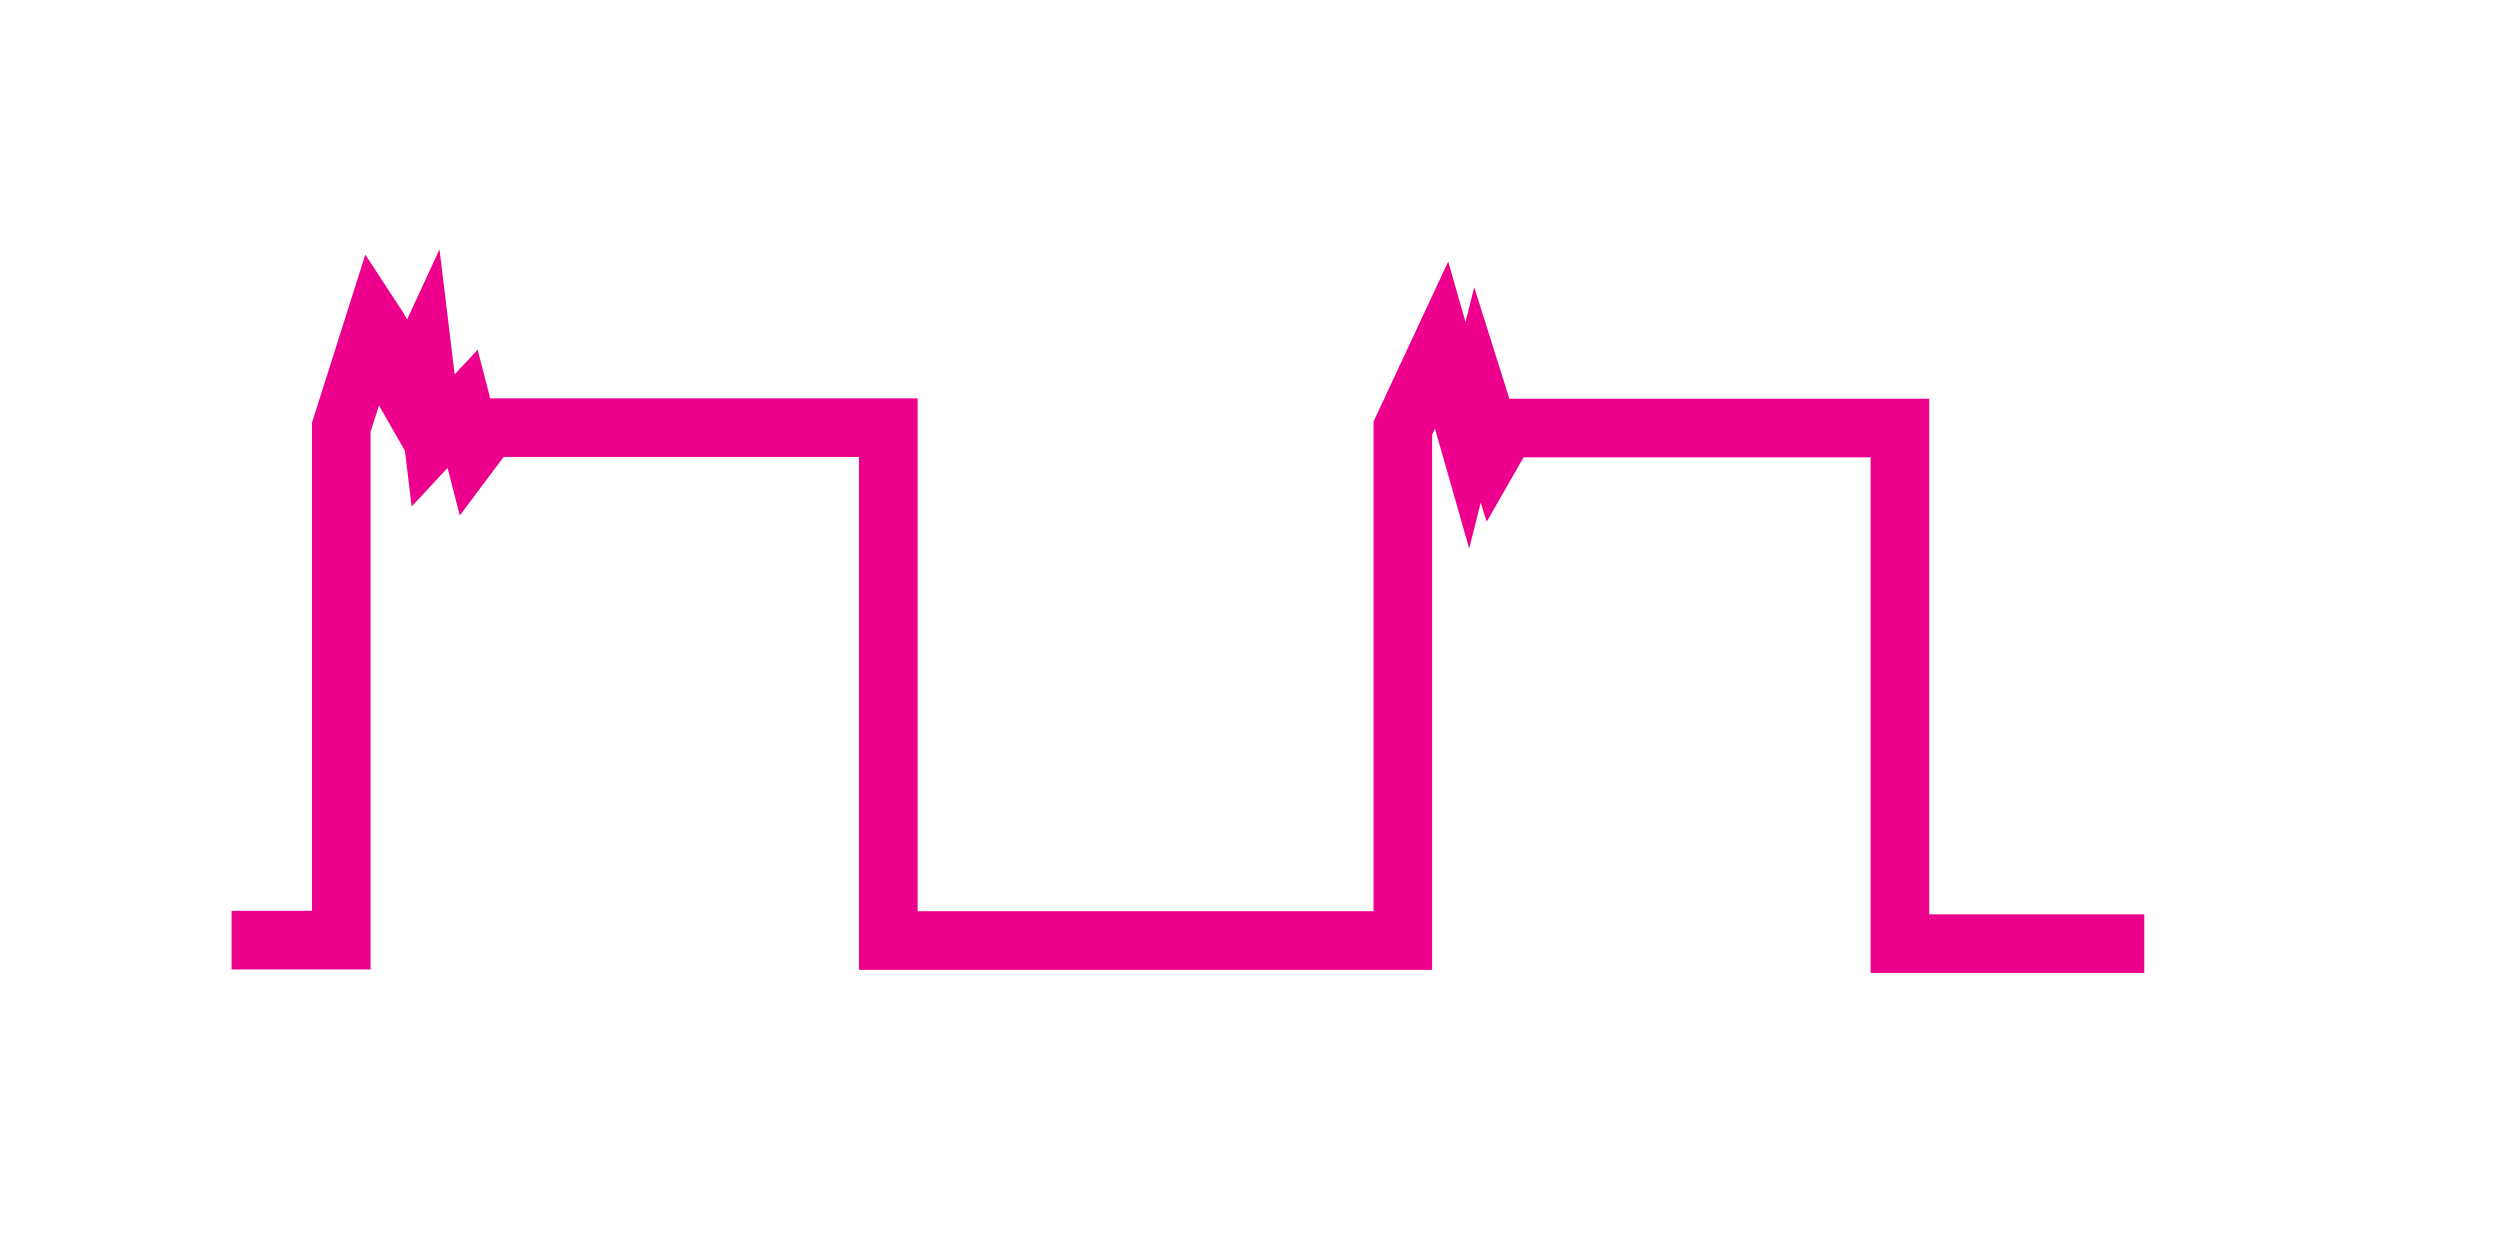
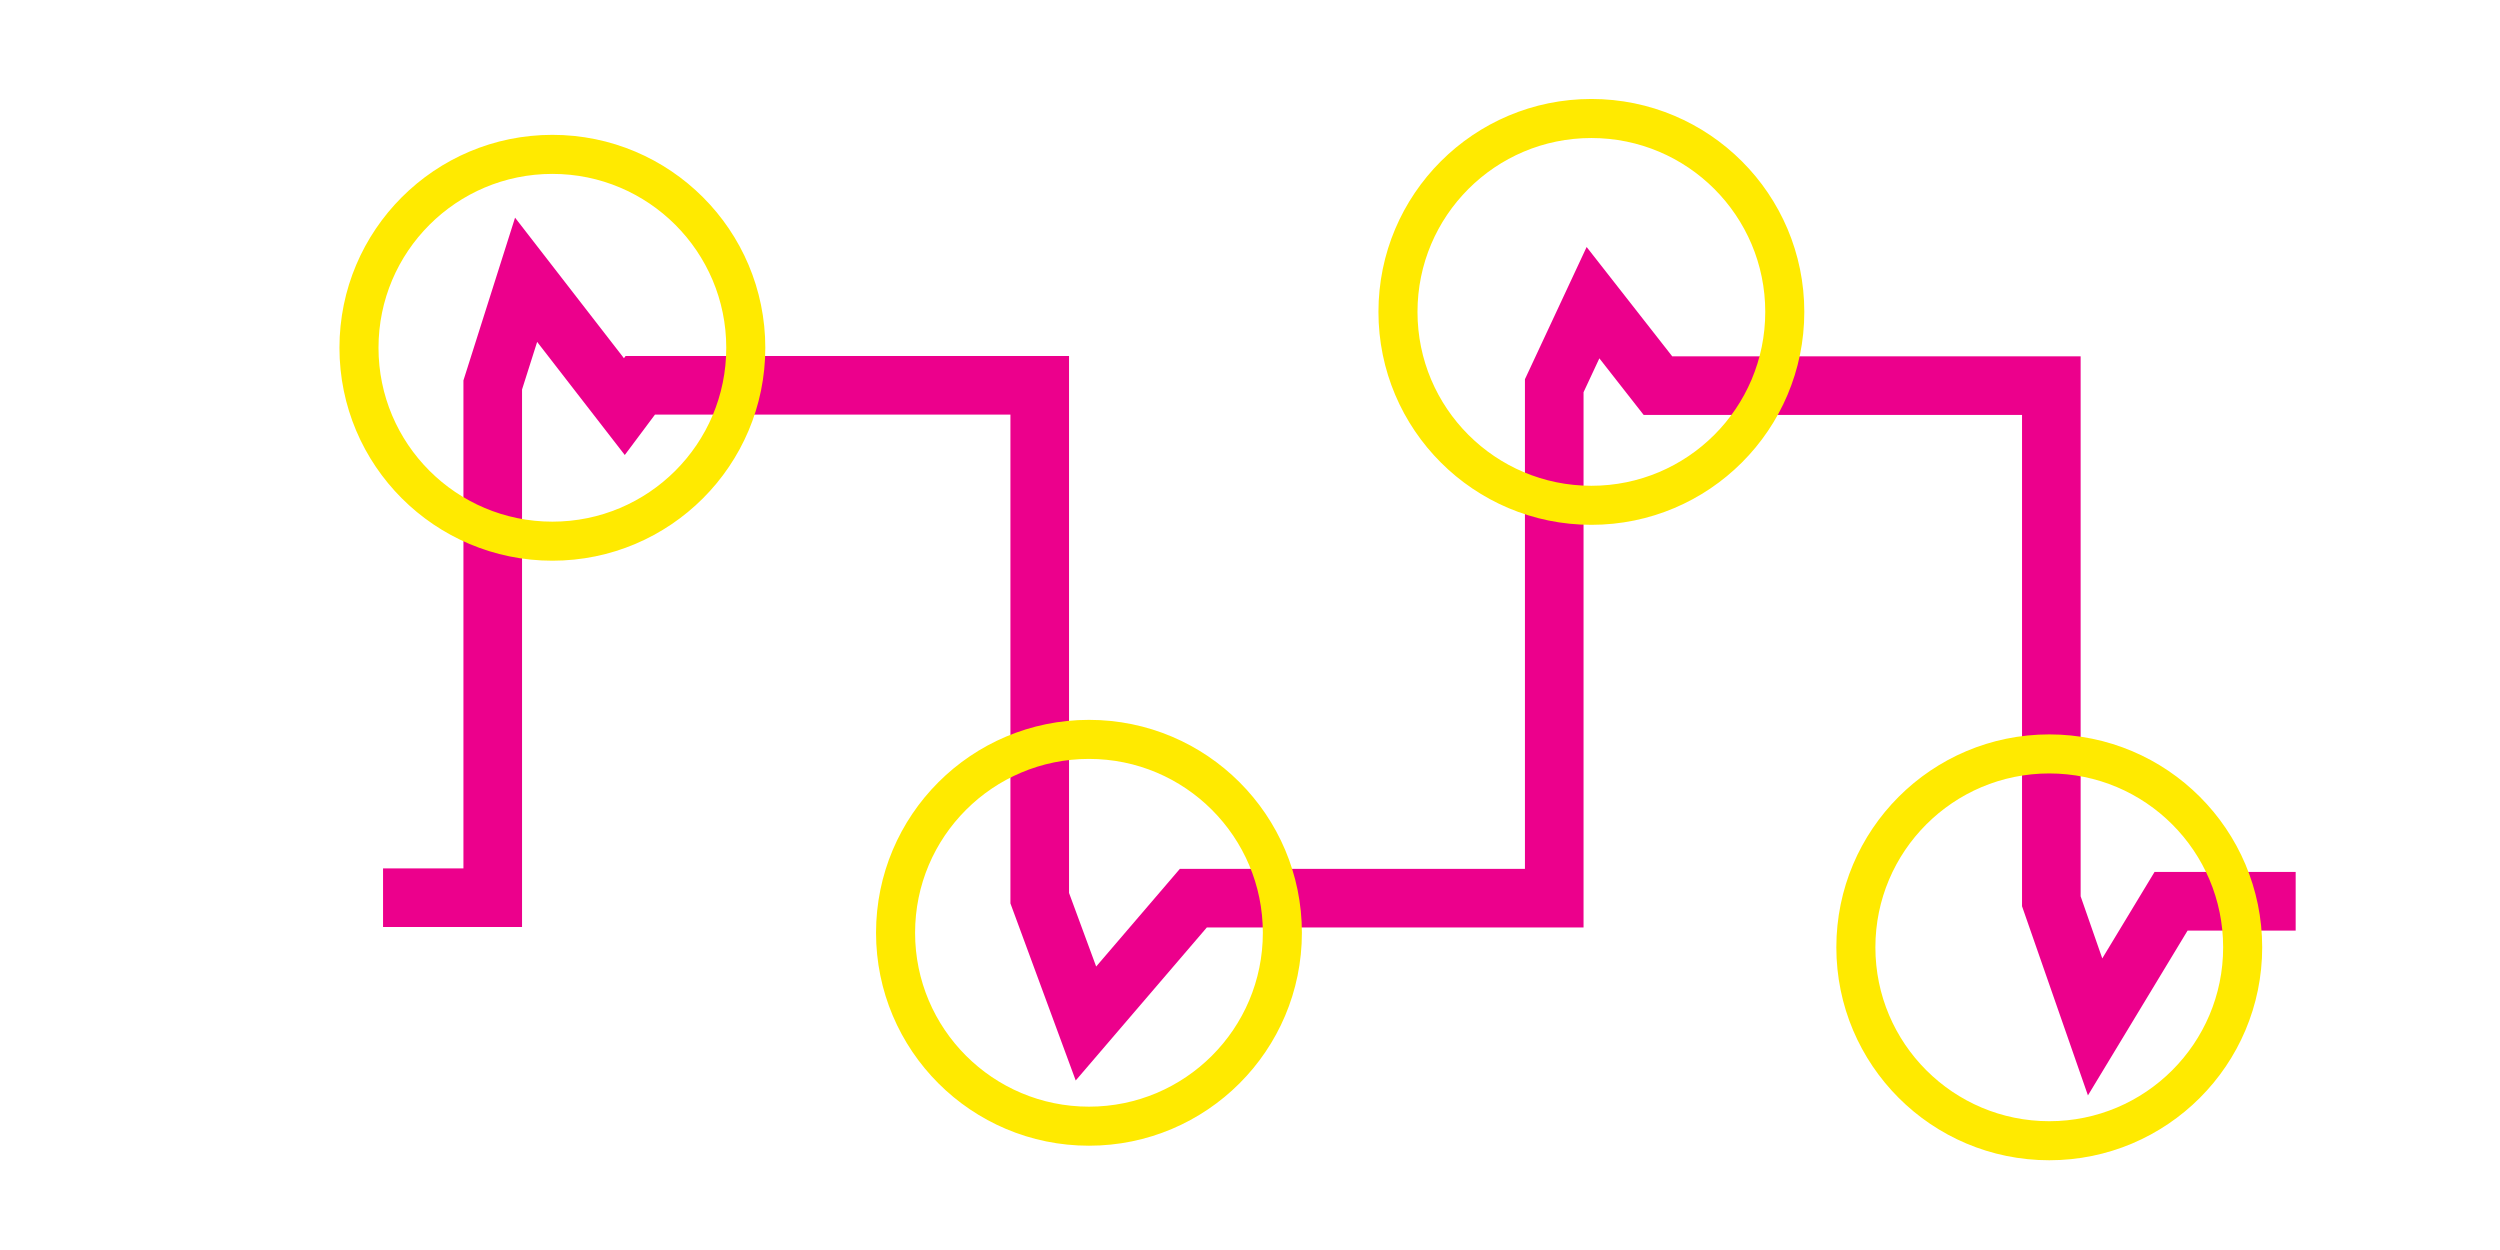
<svg xmlns="http://www.w3.org/2000/svg" width="128" height="64" viewBox="0 0 33.867 16.933" version="1.1" id="svg1" xml:space="preserve">
  <defs id="defs1">
    <linearGradient id="swatch18">
      <stop style="stop-color:#ffeb00;stop-opacity:0.878;" offset="0" id="stop18" />
    </linearGradient>
    <linearGradient id="swatch1">
      <stop style="stop-color:#ffea00;stop-opacity:1;" offset="0" id="stop1" />
    </linearGradient>
  </defs>
  <g id="layer1" style="display:inline">
-     <path style="fill:none;stroke:#ec008c;stroke-width:0.794;stroke-linecap:butt;stroke-linejoin:miter;stroke-dasharray:none;stroke-opacity:1" d="M 3.137,12.736 H 4.623 V 5.789 l 0.452,-1.425 c 0.246,0.374 0.32,0.792 0.417,0.96 L 5.728,4.813 5.868,5.966 6.267,5.538 6.407,6.082 6.623,5.793 h 5.411 v 6.948 h 6.97 V 5.799 l 0.525,-1.125 0.349,1.223 0.137,-0.547 0.231,0.733 0.163,-0.285 h 5.329 v 6.985 h 3.31" id="path59" />
+     <path style="fill:none;stroke:#ec008c;stroke-width:0.794;stroke-linecap:butt;stroke-linejoin:miter;stroke-dasharray:none;stroke-opacity:1" d="M 5.189,12.161 H 6.675 V 5.215 l 0.452,-1.425 1.331,1.718 0.216,-0.289 h 5.411 v 6.948 l 0.626,1.698 1.455,-1.698 h 4.889 V 5.225 l 0.525,-1.125 0.88,1.124 h 5.329 v 6.985 l 0.593,1.702 1.029,-1.702 h 1.688" id="path59-9" />
+     <circle style="fill:none;stroke:#ffea00;stroke-width:0.529;stroke-dasharray:none" id="path80" cx="21.558" cy="4.225" r="2.62" />
+     <circle style="display:inline;fill:none;stroke:#ffea00;stroke-width:0.529;stroke-dasharray:none" id="path80-9" cx="27.761" cy="12.833" r="2.62" />
+     <circle style="display:inline;fill:none;stroke:#ffea00;stroke-width:0.529;stroke-dasharray:none" id="path80-2" cx="14.752" cy="12.636" r="2.62" />
+     <circle style="display:inline;fill:none;stroke:#ffea00;stroke-width:0.529;stroke-dasharray:none" id="path80-92" cx="7.483" cy="4.711" r="2.62" />
  </g>
</svg>
